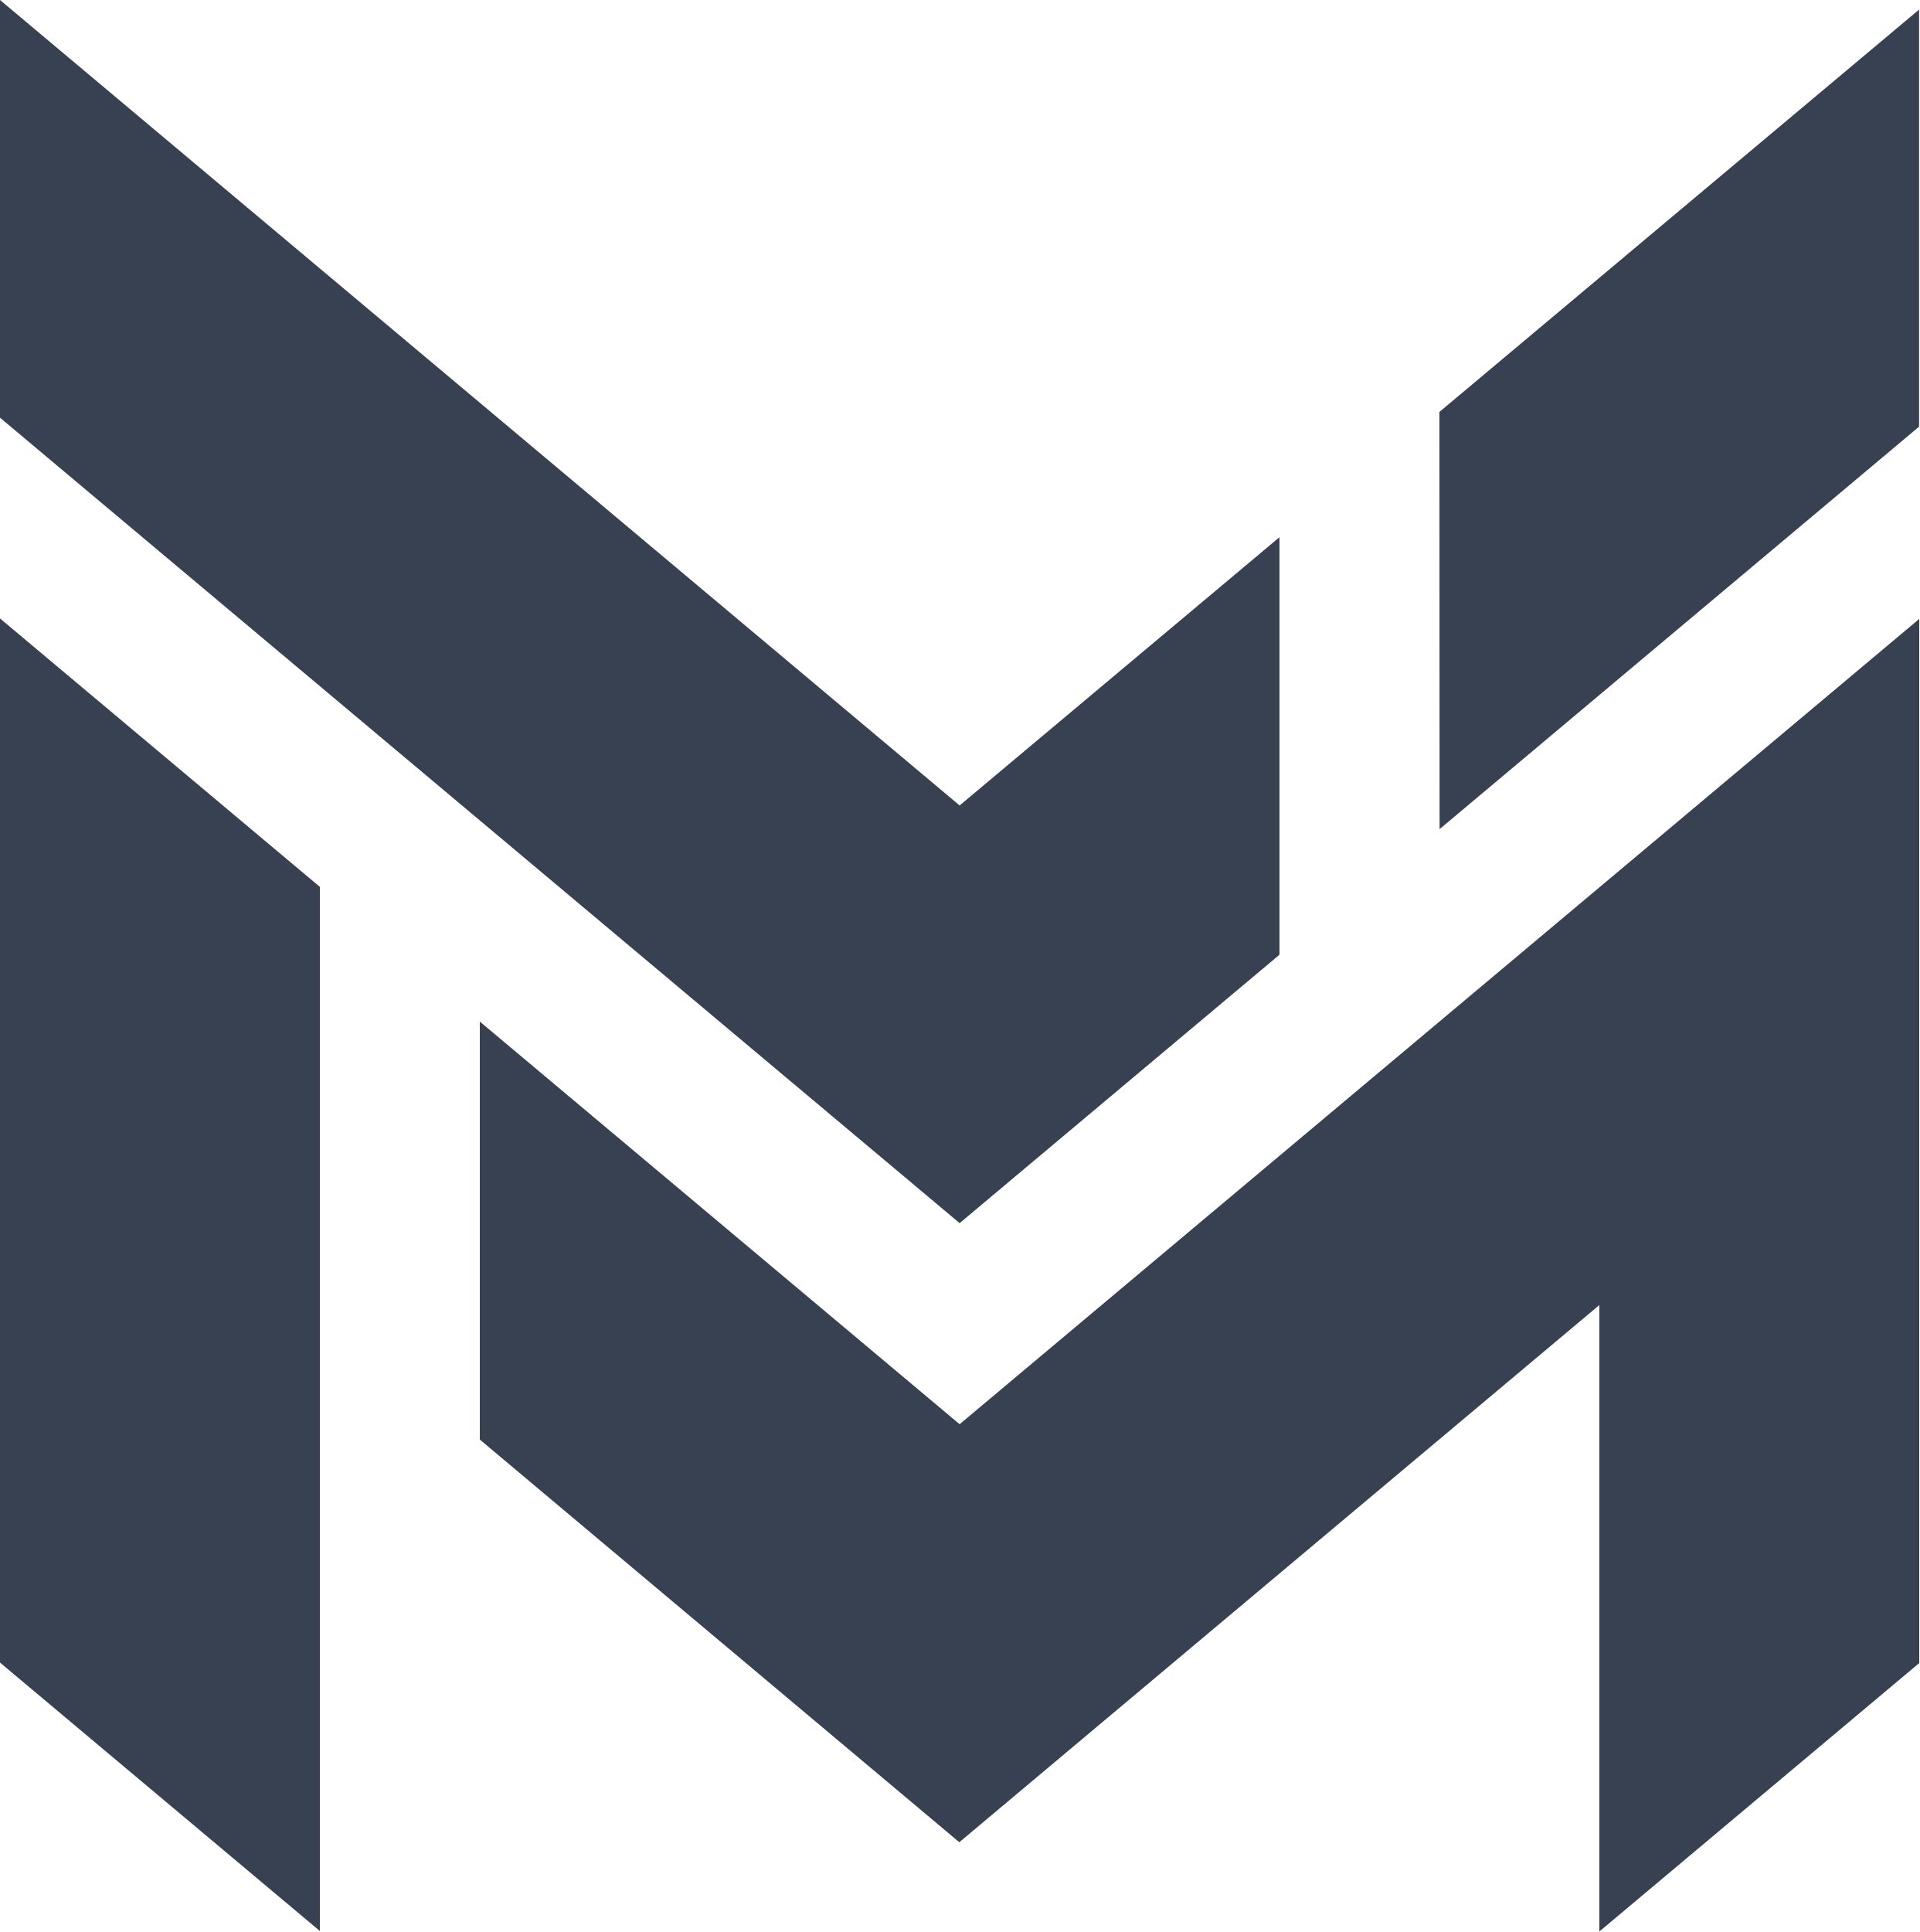
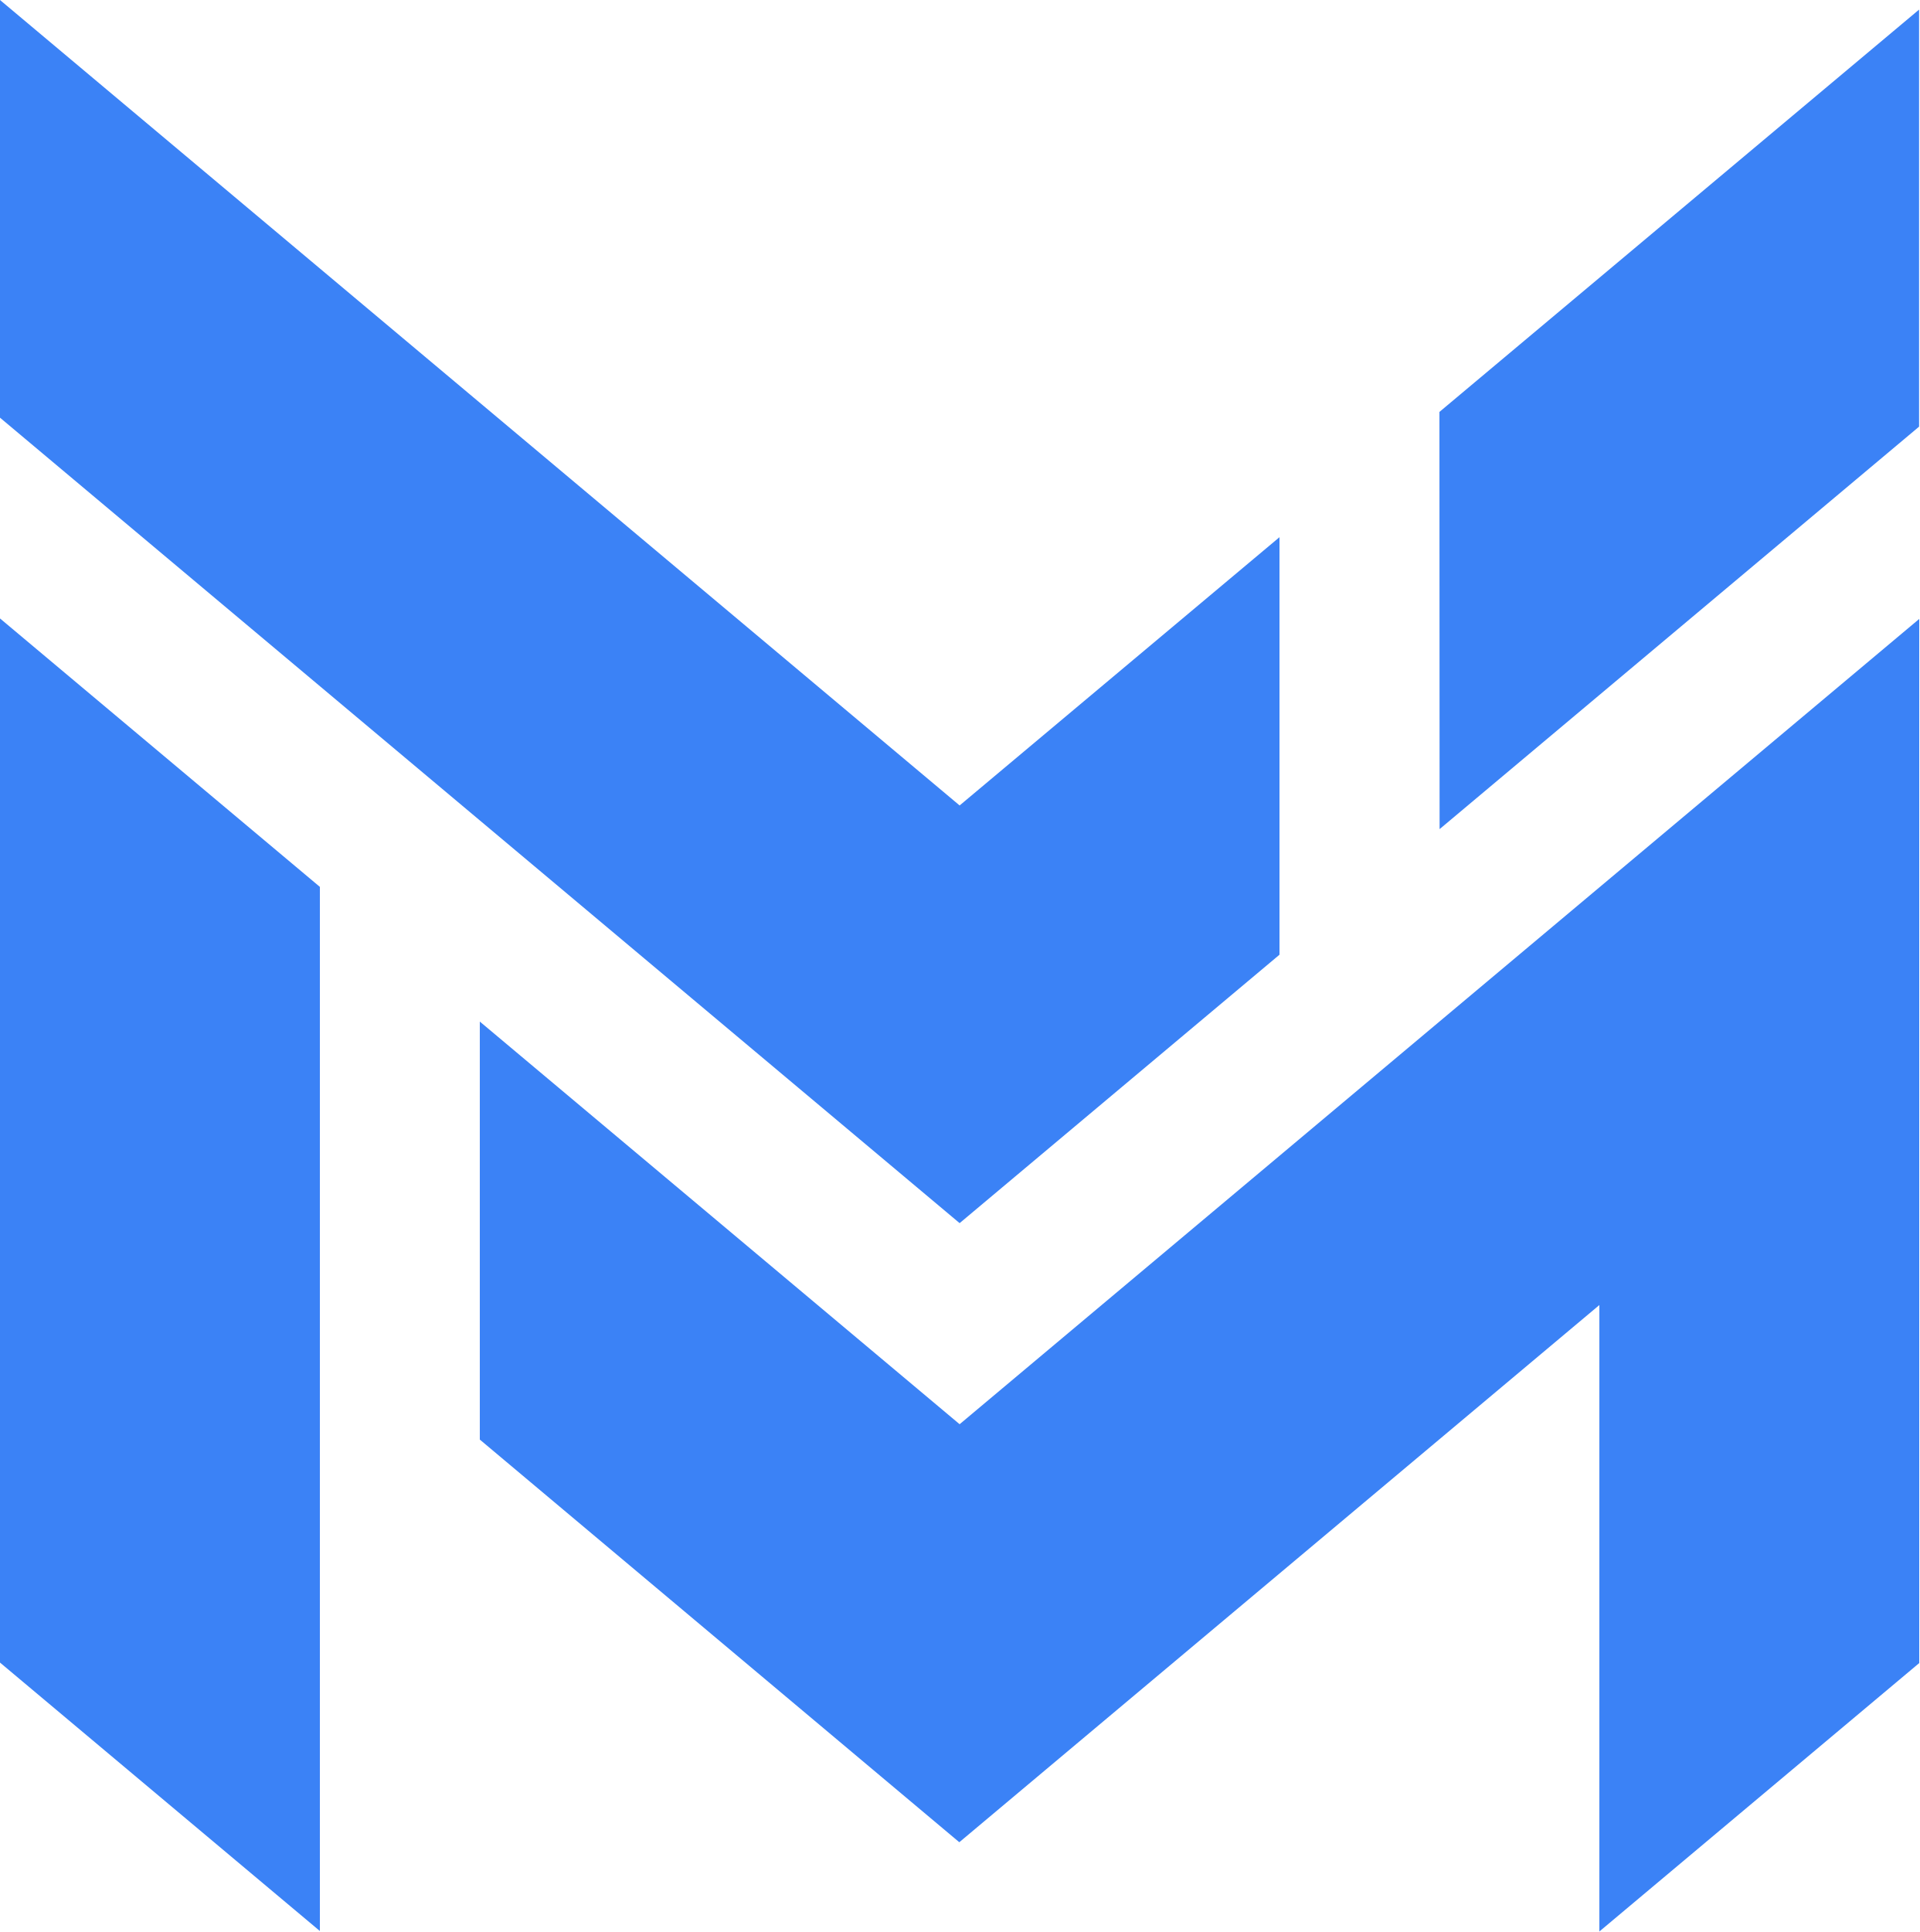
<svg xmlns="http://www.w3.org/2000/svg" width="1088" height="1095" viewBox="0 0 1088 1095" fill="none">
-   <path d="M725.333 304.459V541.099L544 693.237L0 236.731V0L544 456.507L725.333 304.459Z" fill="#374151" />
-   <path d="M1087.91 5.44V241.808L816.091 469.925L816 233.466L1087.91 5.44Z" fill="#374151" />
-   <path d="M1088 350.789V942.57L906.667 1094.71V739.658L543.819 1044.12L272 815.909V578.997L544 807.205L1088 350.789Z" fill="#374151" />
-   <path d="M181.333 502.656V1094.44L0 942.298V350.517L181.333 502.656Z" fill="#374151" />
+   <path d="M725.333 304.459V541.099L544 693.237L0 236.731V0L544 456.507L725.333 304.459Z" fill="#3b82f6" />
+   <path d="M1087.91 5.44V241.808L816.091 469.925L816 233.466L1087.91 5.44Z" fill="#3b82f6" />
+   <path d="M1088 350.789V942.57L906.667 1094.71V739.658L543.819 1044.12L272 815.909V578.997L544 807.205L1088 350.789Z" fill="#3b82f6" />
+   <path d="M181.333 502.656V1094.44L0 942.298V350.517L181.333 502.656Z" fill="#3b82f6" />
</svg>
